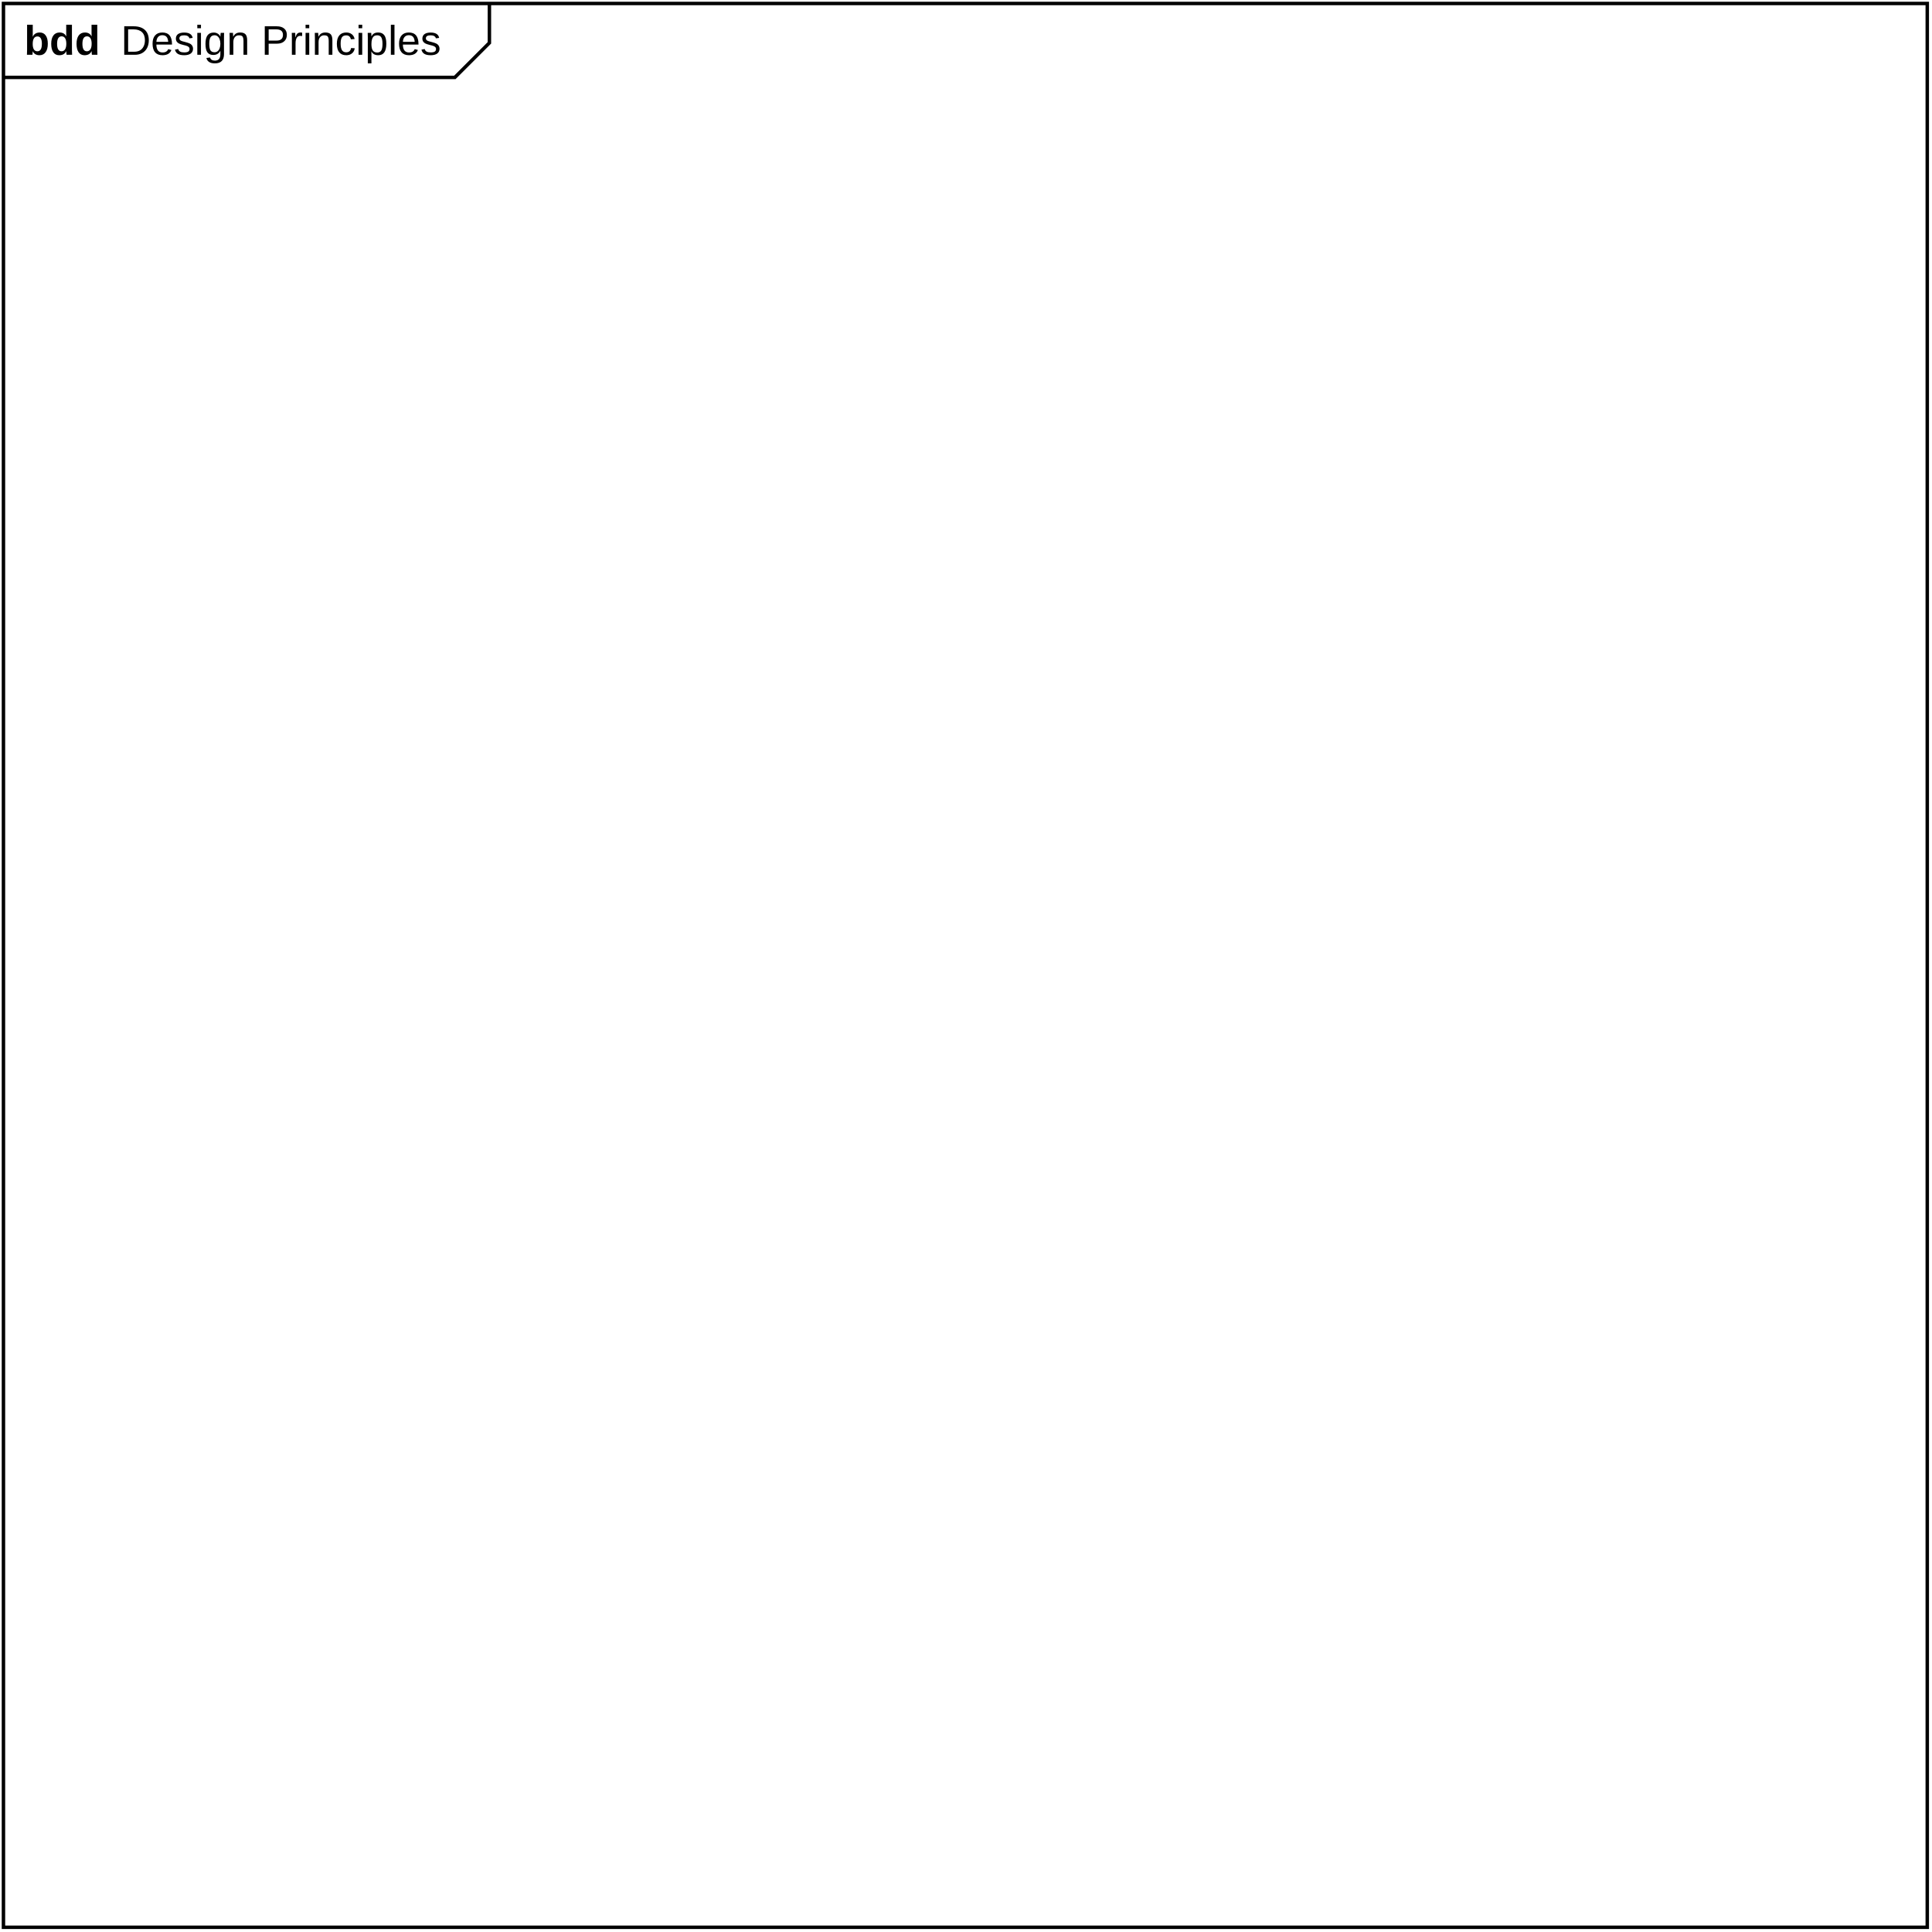
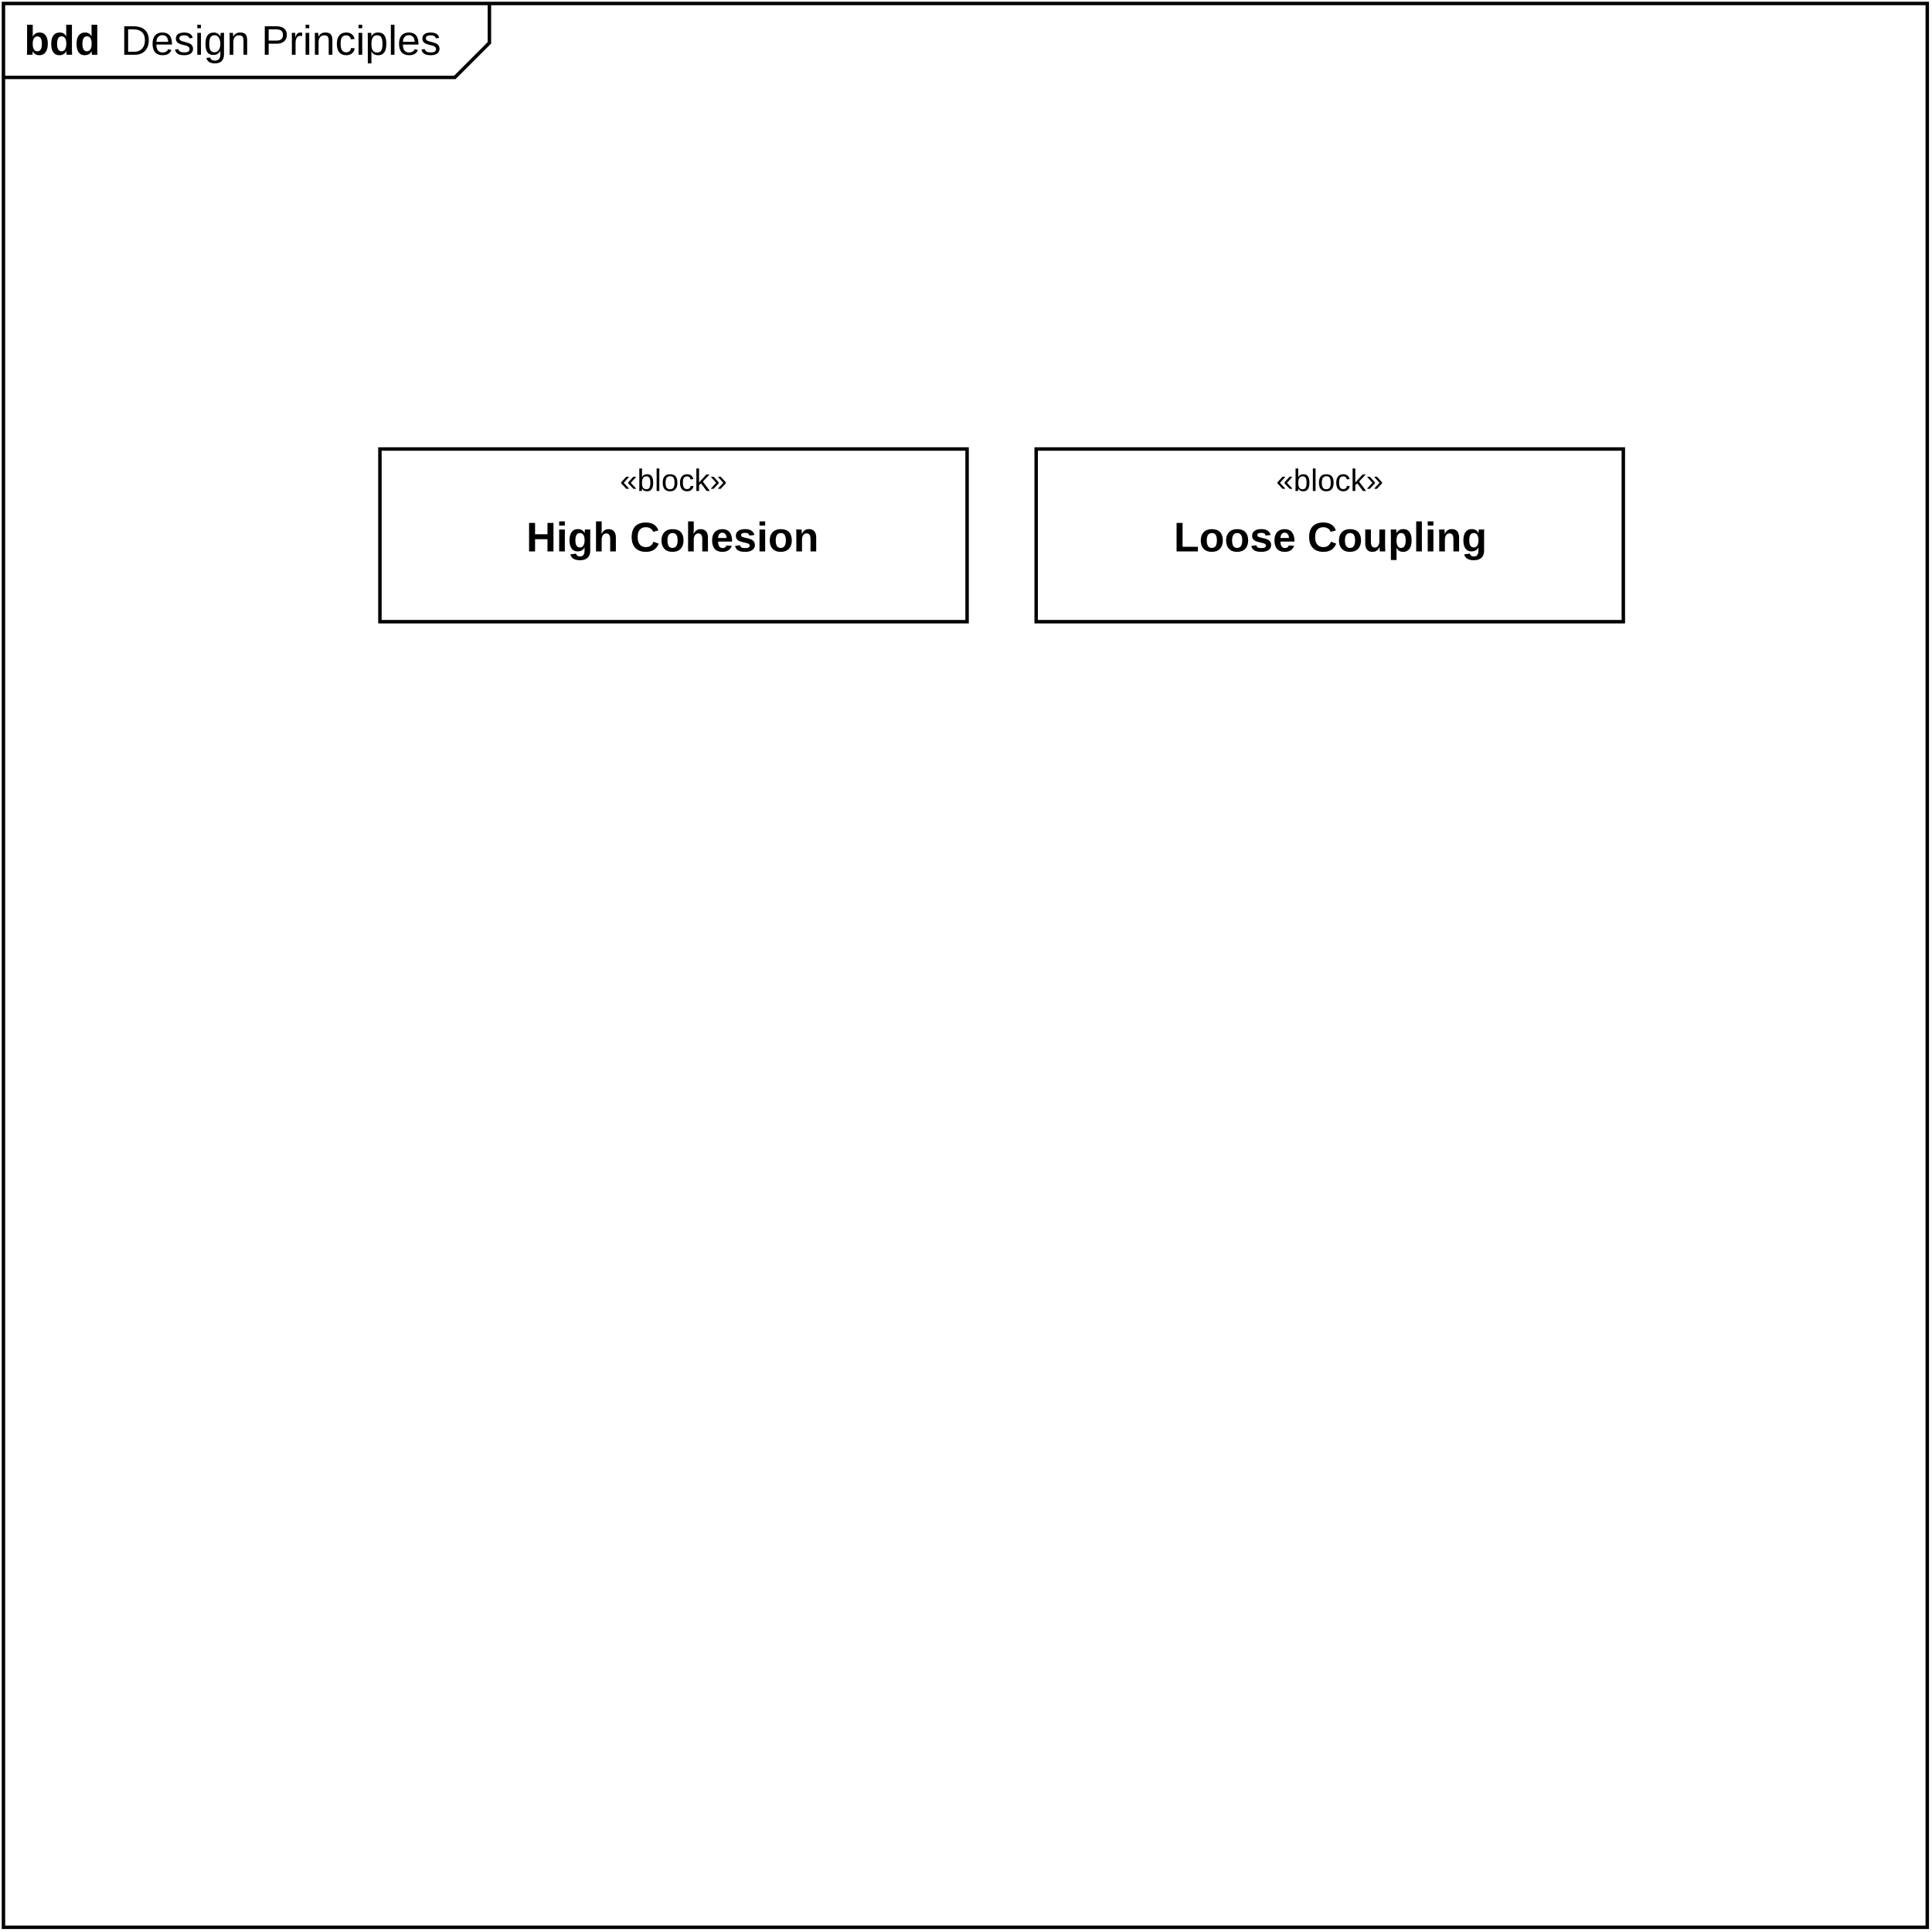
<svg xmlns="http://www.w3.org/2000/svg" baseProfile="tiny" height="14.8cm" version="1.2" width="14.8cm">
  <defs>
    <clipPath id="clipPath1">
      <rect fill="#000000" height="559.37" stroke-linecap="square" stroke-miterlimit="10" width="559.37" />
    </clipPath>
  </defs>
  <g class="Drawing" clip-path="url(#clipPath1)" id="drawing1">
    <rect fill="#ffffff" height="559.37" id="background" stroke-linecap="square" stroke-miterlimit="10" width="559.37" />
    <g class="Layer" id="frame">
      <g>
        <path d="M1,1 141.697,1 141.697,12.406 131.697,22.406 1,22.406 Z M1,1 558,1 558,558 1,558 Z" fill="#ffffff" stroke="#000000" />
        <text fill="#000000" font-family="'Arial Bold', 'Arial'" font-size="12" font-style="normal" font-weight="bold" stroke-linecap="square" stroke-miterlimit="10" x="7" y="15.863">bdd
        </text>
        <text fill="#000000" font-family="'Arial'" font-size="12" font-style="normal" font-weight="normal" stroke-linecap="square" stroke-miterlimit="10" x="31.99" y="15.863" />
        <text fill="#000000" font-family="'Arial'" font-size="12" font-style="normal" font-weight="normal" stroke-linecap="square" stroke-miterlimit="10" x="34.99" y="15.863">Design Principles
        </text>
        <text fill="#000000" font-family="'Arial'" font-size="12" font-style="normal" font-weight="normal" stroke-linecap="square" stroke-miterlimit="10" x="31.99" y="15.863" />
      </g>
    </g>
-     <g class="Layer" id="content" />
+     <g class="Layer" id="content">
+       <g>
+         <path d="M110,130 280,130 280,180 110,180 Z" fill="#ffffff" stroke="#000000" />
+         <text fill="#000000" font-family="'Arial'" font-size="9" font-style="normal" font-weight="normal" stroke-linecap="square" stroke-miterlimit="10">
+           <tspan x="179.49" y="142.147">«block»</tspan>
+         </text>
+         <text fill="#000000" font-family="'Arial Bold', 'Arial'" font-size="12" font-style="normal" font-weight="bold" stroke-linecap="square" stroke-miterlimit="10">
+           <tspan x="152.388" y="159.656">High Cohesion</tspan>
+         </text>
+       </g>
+       <g>
+         <path d="M300,130 470,130 470,180 300,180 Z" fill="#ffffff" stroke="#000000" />
+         <text fill="#000000" font-family="'Arial'" font-size="9" font-style="normal" font-weight="normal" stroke-linecap="square" stroke-miterlimit="10">
+           <tspan x="369.49" y="142.147">«block»</tspan>
+         </text>
+         <text fill="#000000" font-family="'Arial Bold', 'Arial'" font-size="12" font-style="normal" font-weight="bold" stroke-linecap="square" stroke-miterlimit="10">
+           <tspan x="339.859" y="159.656">Loose Coupling</tspan>
+         </text>
+       </g>
+     </g>
  </g>
</svg>
